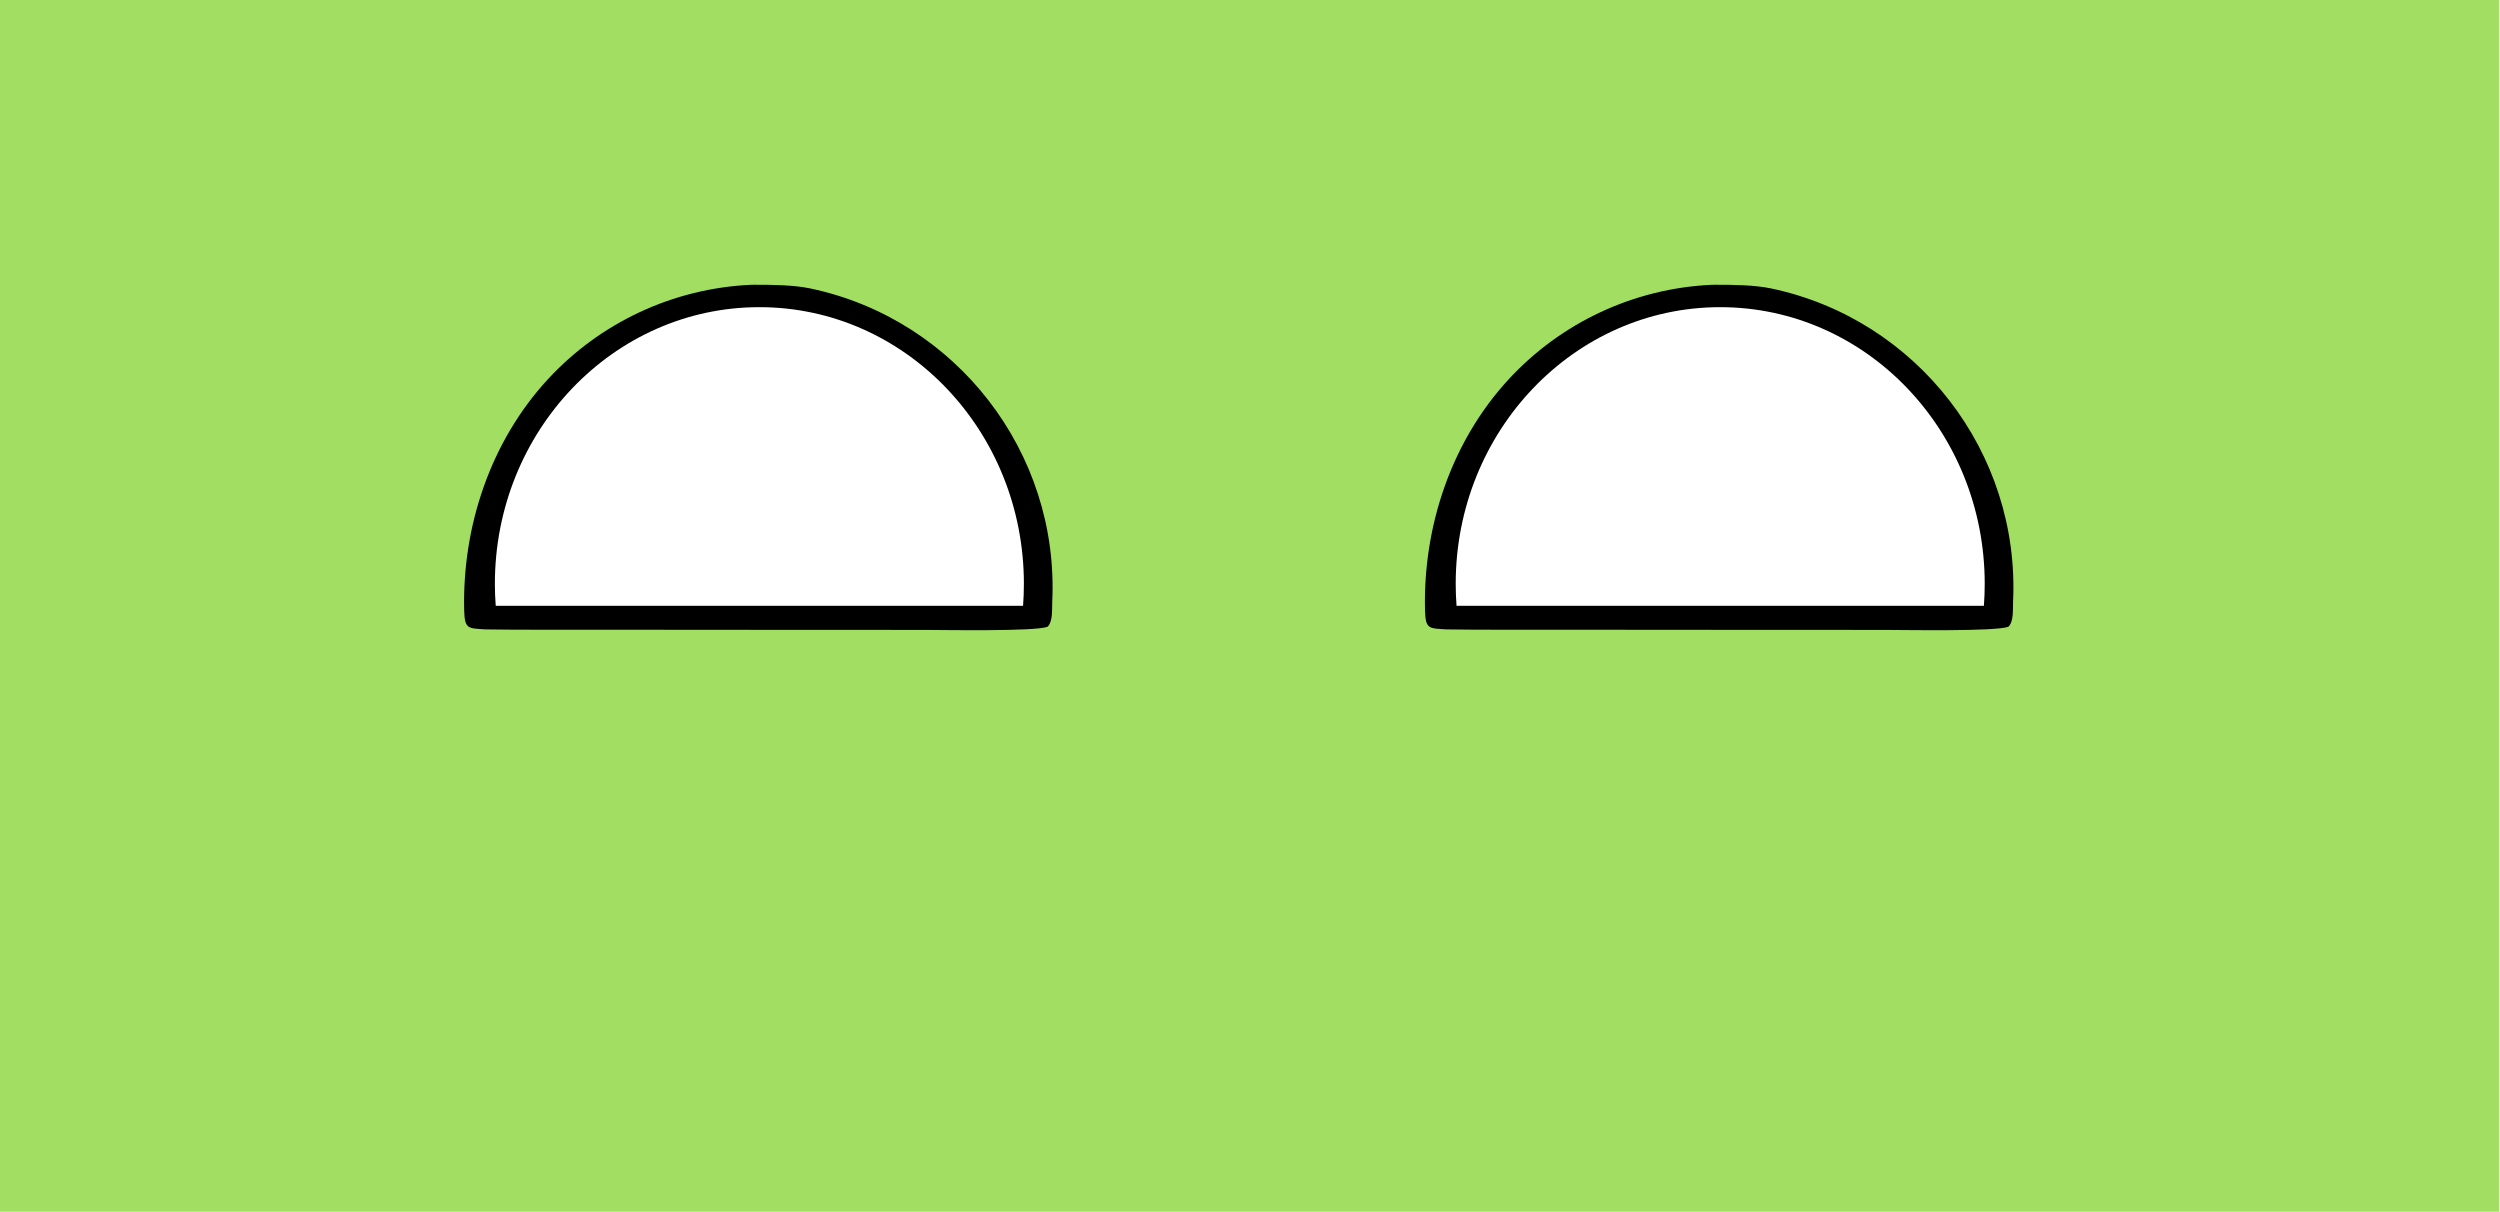
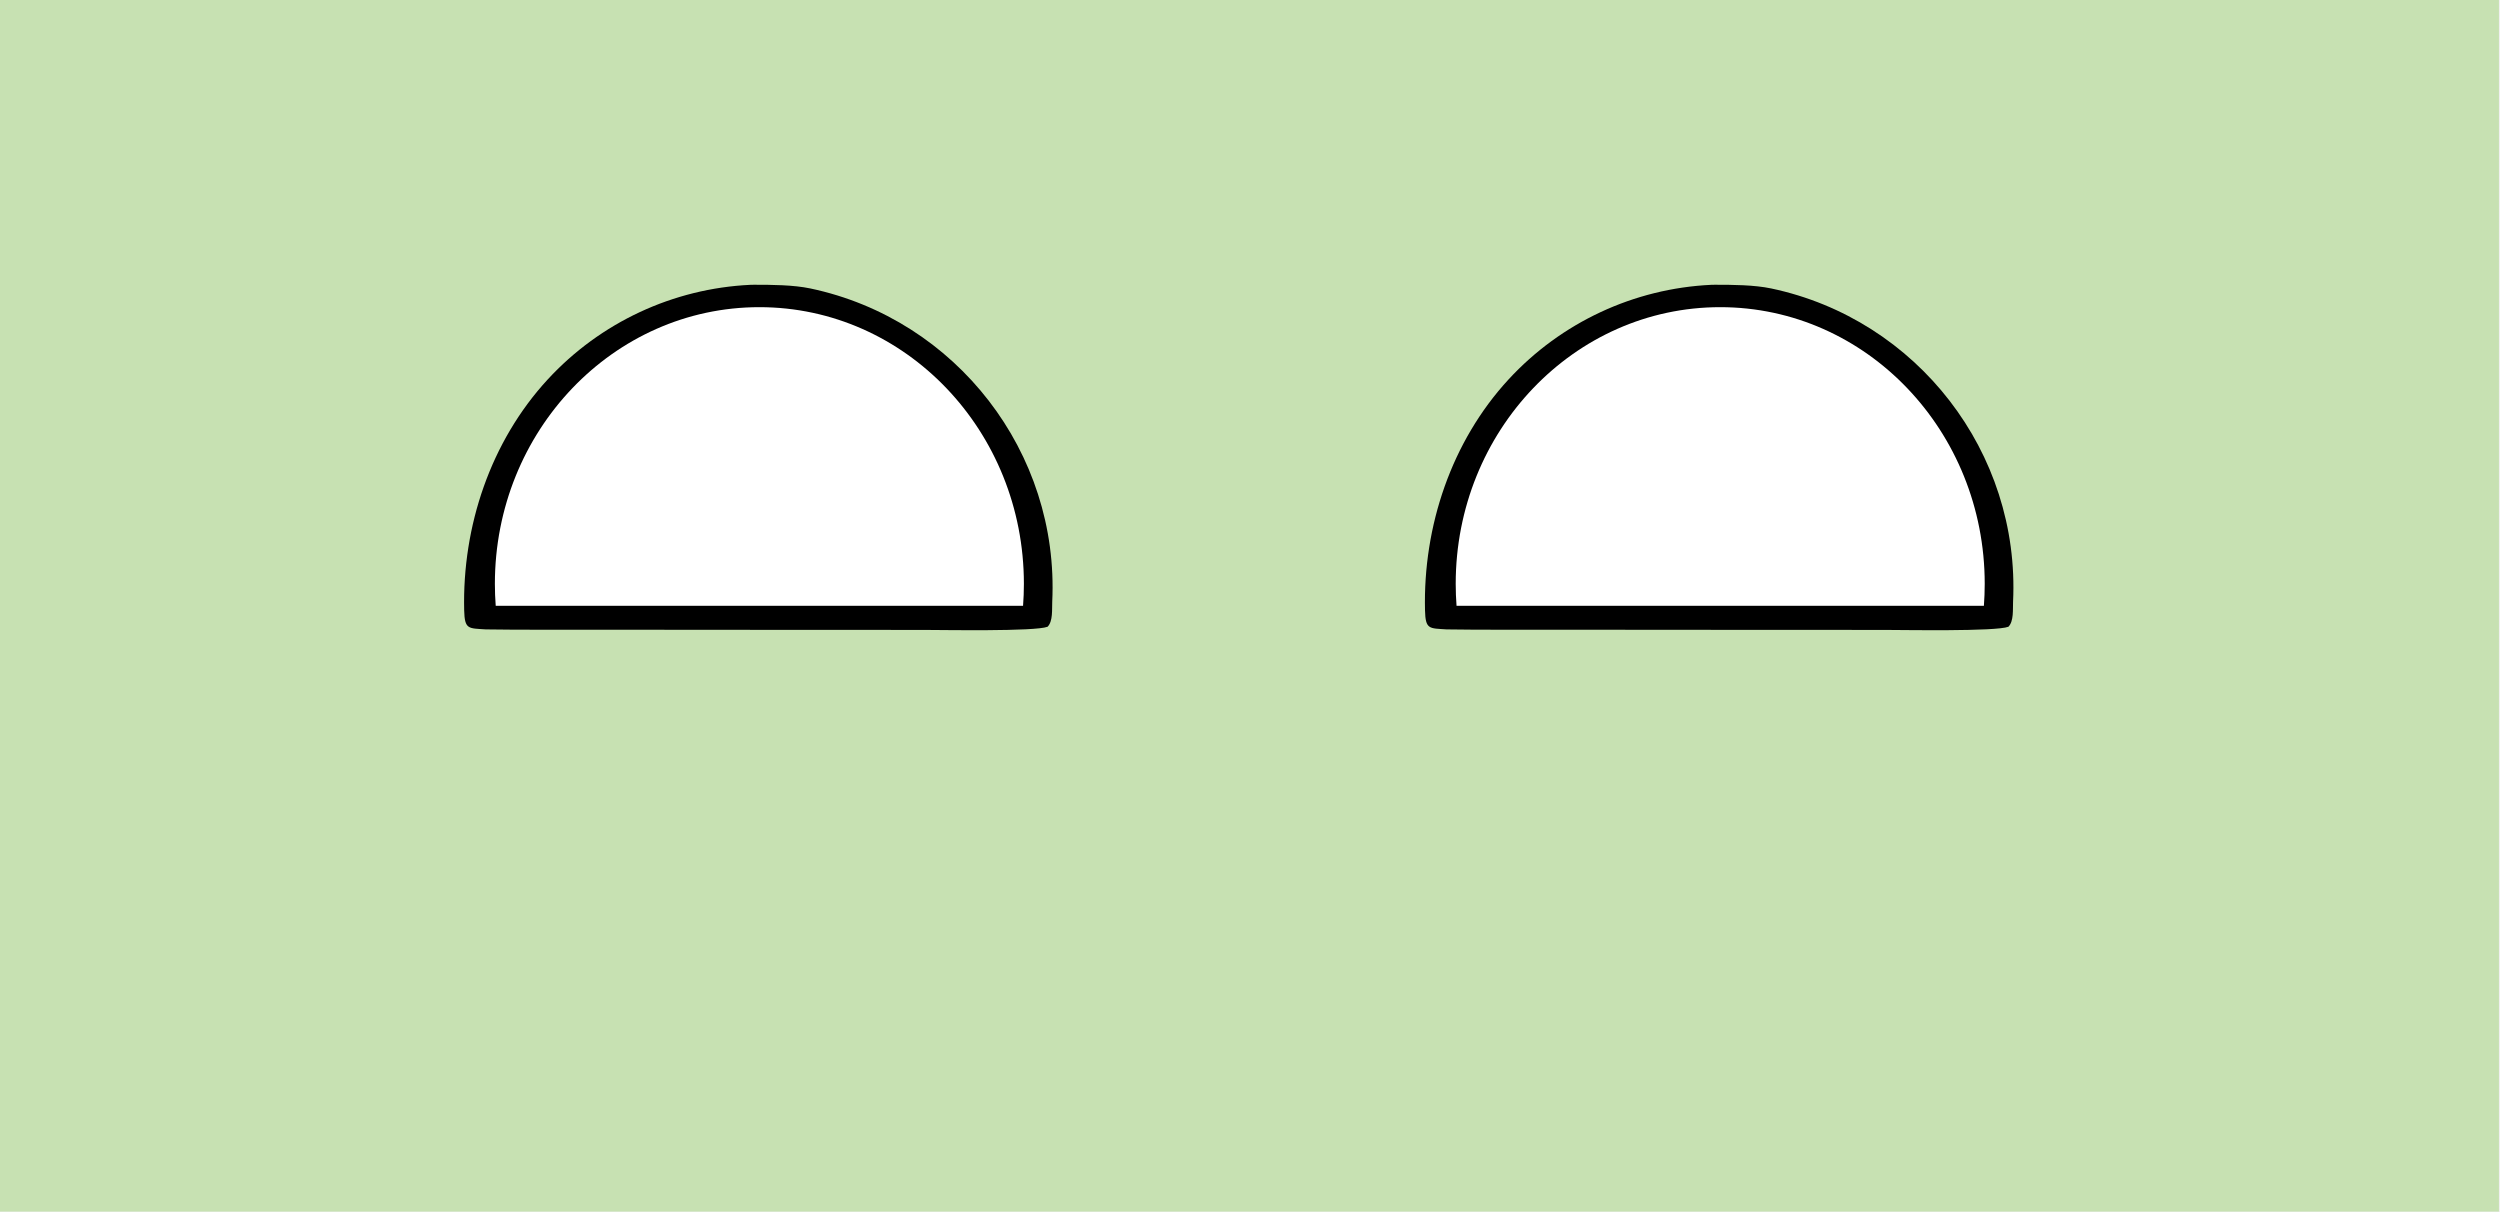
<svg xmlns="http://www.w3.org/2000/svg" width="293" height="142" viewBox="0 0 293 142" role="img">
  <defs>
    <clipPath id="clip0">
      <rect width="292.875" height="142" />
    </clipPath>
    <clipPath id="lcl">
      <path d="M89 36C106.121 36 120 50.518 120 68.427C120 69.293 119.966 70.151 119.902 71H58.098C58.034 70.151 58 69.293 58 68.427C58 50.518 71.879 36 89 36Z" />
    </clipPath>
    <clipPath id="rcl">
      <path d="M201.609 36C218.73 36 232.609 50.518 232.609 68.427C232.609 69.293 232.575 70.151 232.512 71H170.707C170.643 70.151 170.609 69.293 170.609 68.427C170.609 50.518 184.489 36 201.609 36Z" />
    </clipPath>
    <clipPath id="llid">
      <rect x="54" y="33" width="70" height="42" />
    </clipPath>
    <clipPath id="rlid">
      <rect x="166" y="33" width="70" height="42" />
    </clipPath>
  </defs>
  <g clip-path="url(#clip0)">
-     <path d="M0 0H292.875V142H0V0Z" fill="#A2DE62" />
+     <path d="M0 0H292.875V142H0V0Z" fill="#C7E1B2" />
    <path fill="black">
      <animate attributeName="d" values="         M100 94 Q146 94 200 94 L200 101 Q146 101 100 101 Z;         M100 94 Q146 94 200 94 L200 101 Q146 101 100 101 Z;         M100 91 Q146 108 200 91 L200 95 Q146 112 100 95 Z;         M100 91 Q146 108 200 91 L200 95 Q146 112 100 95 Z;         M100 94 Q146 94 200 94 L200 101 Q146 101 100 101 Z;         M100 94 Q146 94 200 94 L200 101 Q146 101 100 101 Z" keyTimes="0;0.05;0.15;0.45;0.55;1" calcMode="spline" keySplines="0.4 0 0.6 1;0.4 0 0.6 1;0.4 0 0.6 1;0.4 0 0.6 1;0.4 0 0.6 1" dur="8s" repeatCount="indefinite" />
    </path>
    <path d="M87.954 33.381C88.087 33.377 88.221 33.374 88.354 33.373C90.417 33.37 92.993 33.389 94.967 33.805C112.086 37.416 124.166 53.044 123.322 70.533C123.28 71.393 123.423 72.808 122.777 73.455C121.31 74.029 110.399 73.826 108.265 73.826L90.054 73.818L68.311 73.801C64.518 73.798 60.72 73.821 56.927 73.765C54.896 73.628 54.456 73.791 54.402 71.531C54.169 61.667 57.498 51.732 64.198 44.464C70.352 37.791 78.886 33.809 87.954 33.381Z" fill="black" />
    <path d="M89 36C106.121 36 120 50.518 120 68.427C120 69.293 119.966 70.151 119.902 71H58.098C58.034 70.151 58 69.293 58 68.427C58 50.518 71.879 36 89 36Z" fill="white" />
    <circle r="11.5" fill="black" clip-path="url(#lcl)">
      <animate attributeName="cx" values="89;89;89;96;96;89;89;89;89;89;82;82;89;89;89;89;89;89;89" keyTimes="0;0.08;0.10;0.17;0.24;0.31;0.40;0.42;0.44;0.52;0.59;0.66;0.73;0.78;0.80;0.86;0.92;0.96;1" calcMode="spline" keySplines="0.4 0 0.6 1;0.4 0 0.6 1;0.4 0 0.6 1;0.4 0 0.6 1;0.4 0 0.6 1;0.4 0 0.6 1;0.4 0 0.6 1;0.4 0 0.6 1;0.4 0 0.6 1;0.4 0 0.6 1;0.4 0 0.6 1;0.4 0 0.6 1;0.4 0 0.6 1;0.4 0 0.6 1;0.4 0 0.6 1;0.4 0 0.6 1;0.4 0 0.6 1;0.4 0 0.6 1" dur="10s" repeatCount="indefinite" />
      <animate attributeName="cy" values="52;52;52;52;52;52;52;44;44;52;52;52;52;52;60;60;52;52;52" keyTimes="0;0.08;0.10;0.17;0.24;0.31;0.40;0.42;0.44;0.52;0.59;0.66;0.73;0.78;0.80;0.86;0.92;0.96;1" calcMode="spline" keySplines="0.4 0 0.6 1;0.4 0 0.6 1;0.4 0 0.6 1;0.4 0 0.6 1;0.4 0 0.6 1;0.4 0 0.6 1;0.4 0 0.6 1;0.4 0 0.6 1;0.4 0 0.6 1;0.4 0 0.6 1;0.4 0 0.6 1;0.4 0 0.6 1;0.4 0 0.6 1;0.4 0 0.6 1;0.4 0 0.6 1;0.4 0 0.6 1;0.4 0 0.6 1;0.4 0 0.6 1" dur="10s" repeatCount="indefinite" />
    </circle>
-     <path fill="#A2DE62" clip-path="url(#llid)">
+     <path fill="#C7E1B2" clip-path="url(#llid)">
      <animate attributeName="d" values="         M54 33 Q89 33 124 33 L124 33 Q89 33 54 33 Z;         M54 33 Q89 33 124 33 L124 33 Q89 33 54 33 Z;         M54 33 Q89 33 124 33 L124 75 Q89 75 54 75 Z;         M54 33 Q89 33 124 33 L124 33 Q89 33 54 33 Z;         M54 33 Q89 33 124 33 L124 33 Q89 33 54 33 Z" keyTimes="0;0.25;0.27;0.30;1" calcMode="spline" keySplines="0.4 0 0.6 1;0.05 0 0.2 1;0.4 0 0.6 1;0.4 0 0.6 1" dur="8s" repeatCount="indefinite" />
    </path>
    <path d="M200.563 33.381C200.697 33.377 200.83 33.374 200.964 33.373C203.027 33.37 205.603 33.389 207.577 33.805C224.696 37.416 236.775 53.044 235.931 70.533C235.89 71.393 236.033 72.808 235.386 73.455C233.919 74.029 223.008 73.826 220.874 73.826L202.663 73.818L180.921 73.801C177.127 73.798 173.329 73.821 169.537 73.765C167.505 73.628 167.065 73.791 167.011 71.531C166.778 61.667 170.107 51.732 176.807 44.464C182.962 37.791 191.496 33.809 200.563 33.381Z" fill="black" />
    <path d="M201.609 36C218.73 36 232.609 50.518 232.609 68.427C232.609 69.293 232.575 70.151 232.512 71H170.707C170.643 70.151 170.609 69.293 170.609 68.427C170.609 50.518 184.489 36 201.609 36Z" fill="white" />
    <circle r="11.5" fill="black" clip-path="url(#rcl)">
      <animate attributeName="cx" values="201;201;201;208;208;201;201;201;201;201;194;194;201;201;201;201;201;201;201" keyTimes="0;0.08;0.10;0.17;0.24;0.31;0.40;0.42;0.44;0.52;0.59;0.66;0.73;0.78;0.80;0.86;0.92;0.96;1" calcMode="spline" keySplines="0.4 0 0.6 1;0.4 0 0.6 1;0.4 0 0.6 1;0.4 0 0.6 1;0.4 0 0.6 1;0.4 0 0.6 1;0.4 0 0.6 1;0.4 0 0.6 1;0.4 0 0.6 1;0.4 0 0.6 1;0.4 0 0.6 1;0.4 0 0.6 1;0.4 0 0.6 1;0.4 0 0.6 1;0.4 0 0.6 1;0.4 0 0.6 1;0.4 0 0.6 1;0.4 0 0.6 1" dur="10s" repeatCount="indefinite" />
      <animate attributeName="cy" values="52;52;52;52;52;52;52;44;44;52;52;52;52;52;60;60;52;52;52" keyTimes="0;0.08;0.10;0.17;0.24;0.31;0.40;0.42;0.44;0.52;0.59;0.66;0.73;0.78;0.80;0.86;0.92;0.96;1" calcMode="spline" keySplines="0.4 0 0.6 1;0.4 0 0.6 1;0.4 0 0.6 1;0.4 0 0.6 1;0.4 0 0.6 1;0.4 0 0.6 1;0.4 0 0.6 1;0.4 0 0.6 1;0.4 0 0.6 1;0.4 0 0.6 1;0.4 0 0.6 1;0.4 0 0.6 1;0.4 0 0.6 1;0.4 0 0.6 1;0.4 0 0.6 1;0.4 0 0.6 1;0.4 0 0.6 1;0.4 0 0.6 1" dur="10s" repeatCount="indefinite" />
    </circle>
-     <path fill="#A2DE62" clip-path="url(#rlid)">
+     <path fill="#C7E1B2" clip-path="url(#rlid)">
      <animate attributeName="d" values="         M166 33 Q201 33 236 33 L236 33 Q201 33 166 33 Z;         M166 33 Q201 33 236 33 L236 33 Q201 33 166 33 Z;         M166 33 Q201 33 236 33 L236 75 Q201 75 166 75 Z;         M166 33 Q201 33 236 33 L236 33 Q201 33 166 33 Z;         M166 33 Q201 33 236 33 L236 33 Q201 33 166 33 Z" keyTimes="0;0.25;0.27;0.30;1" calcMode="spline" keySplines="0.4 0 0.6 1;0.05 0 0.2 1;0.4 0 0.6 1;0.4 0 0.6 1" dur="8s" repeatCount="indefinite" />
    </path>
  </g>
</svg>
